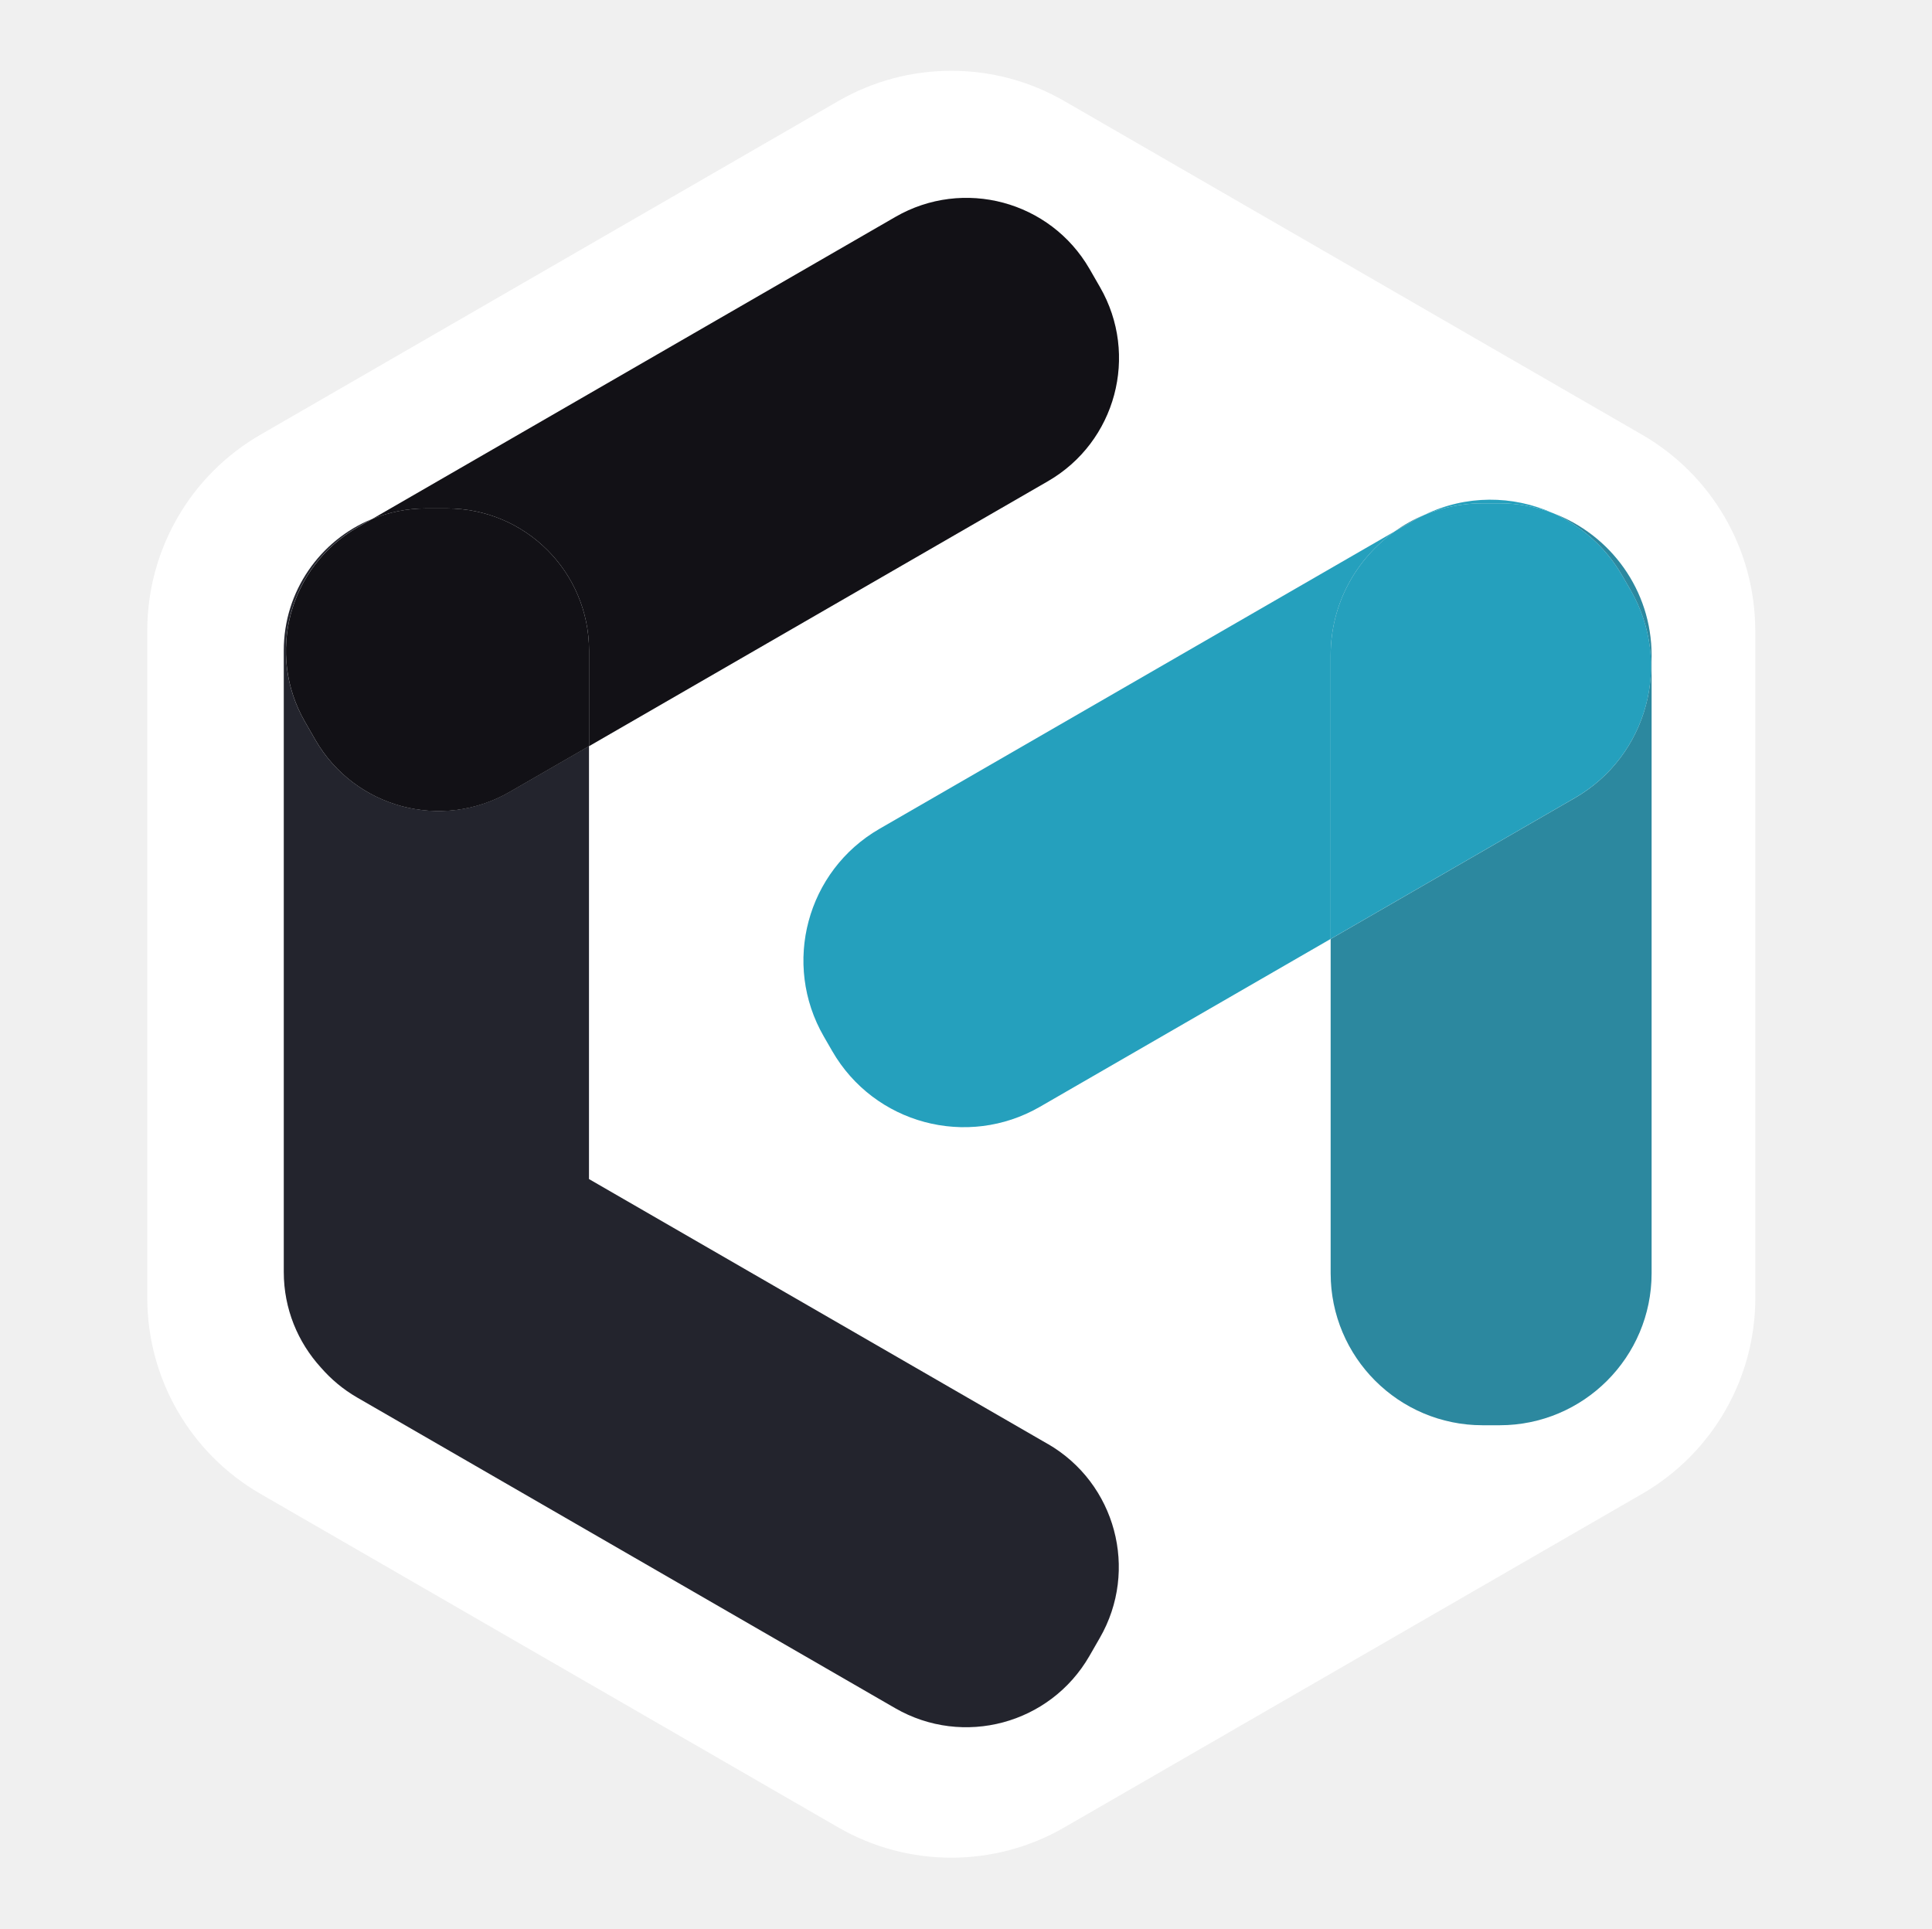
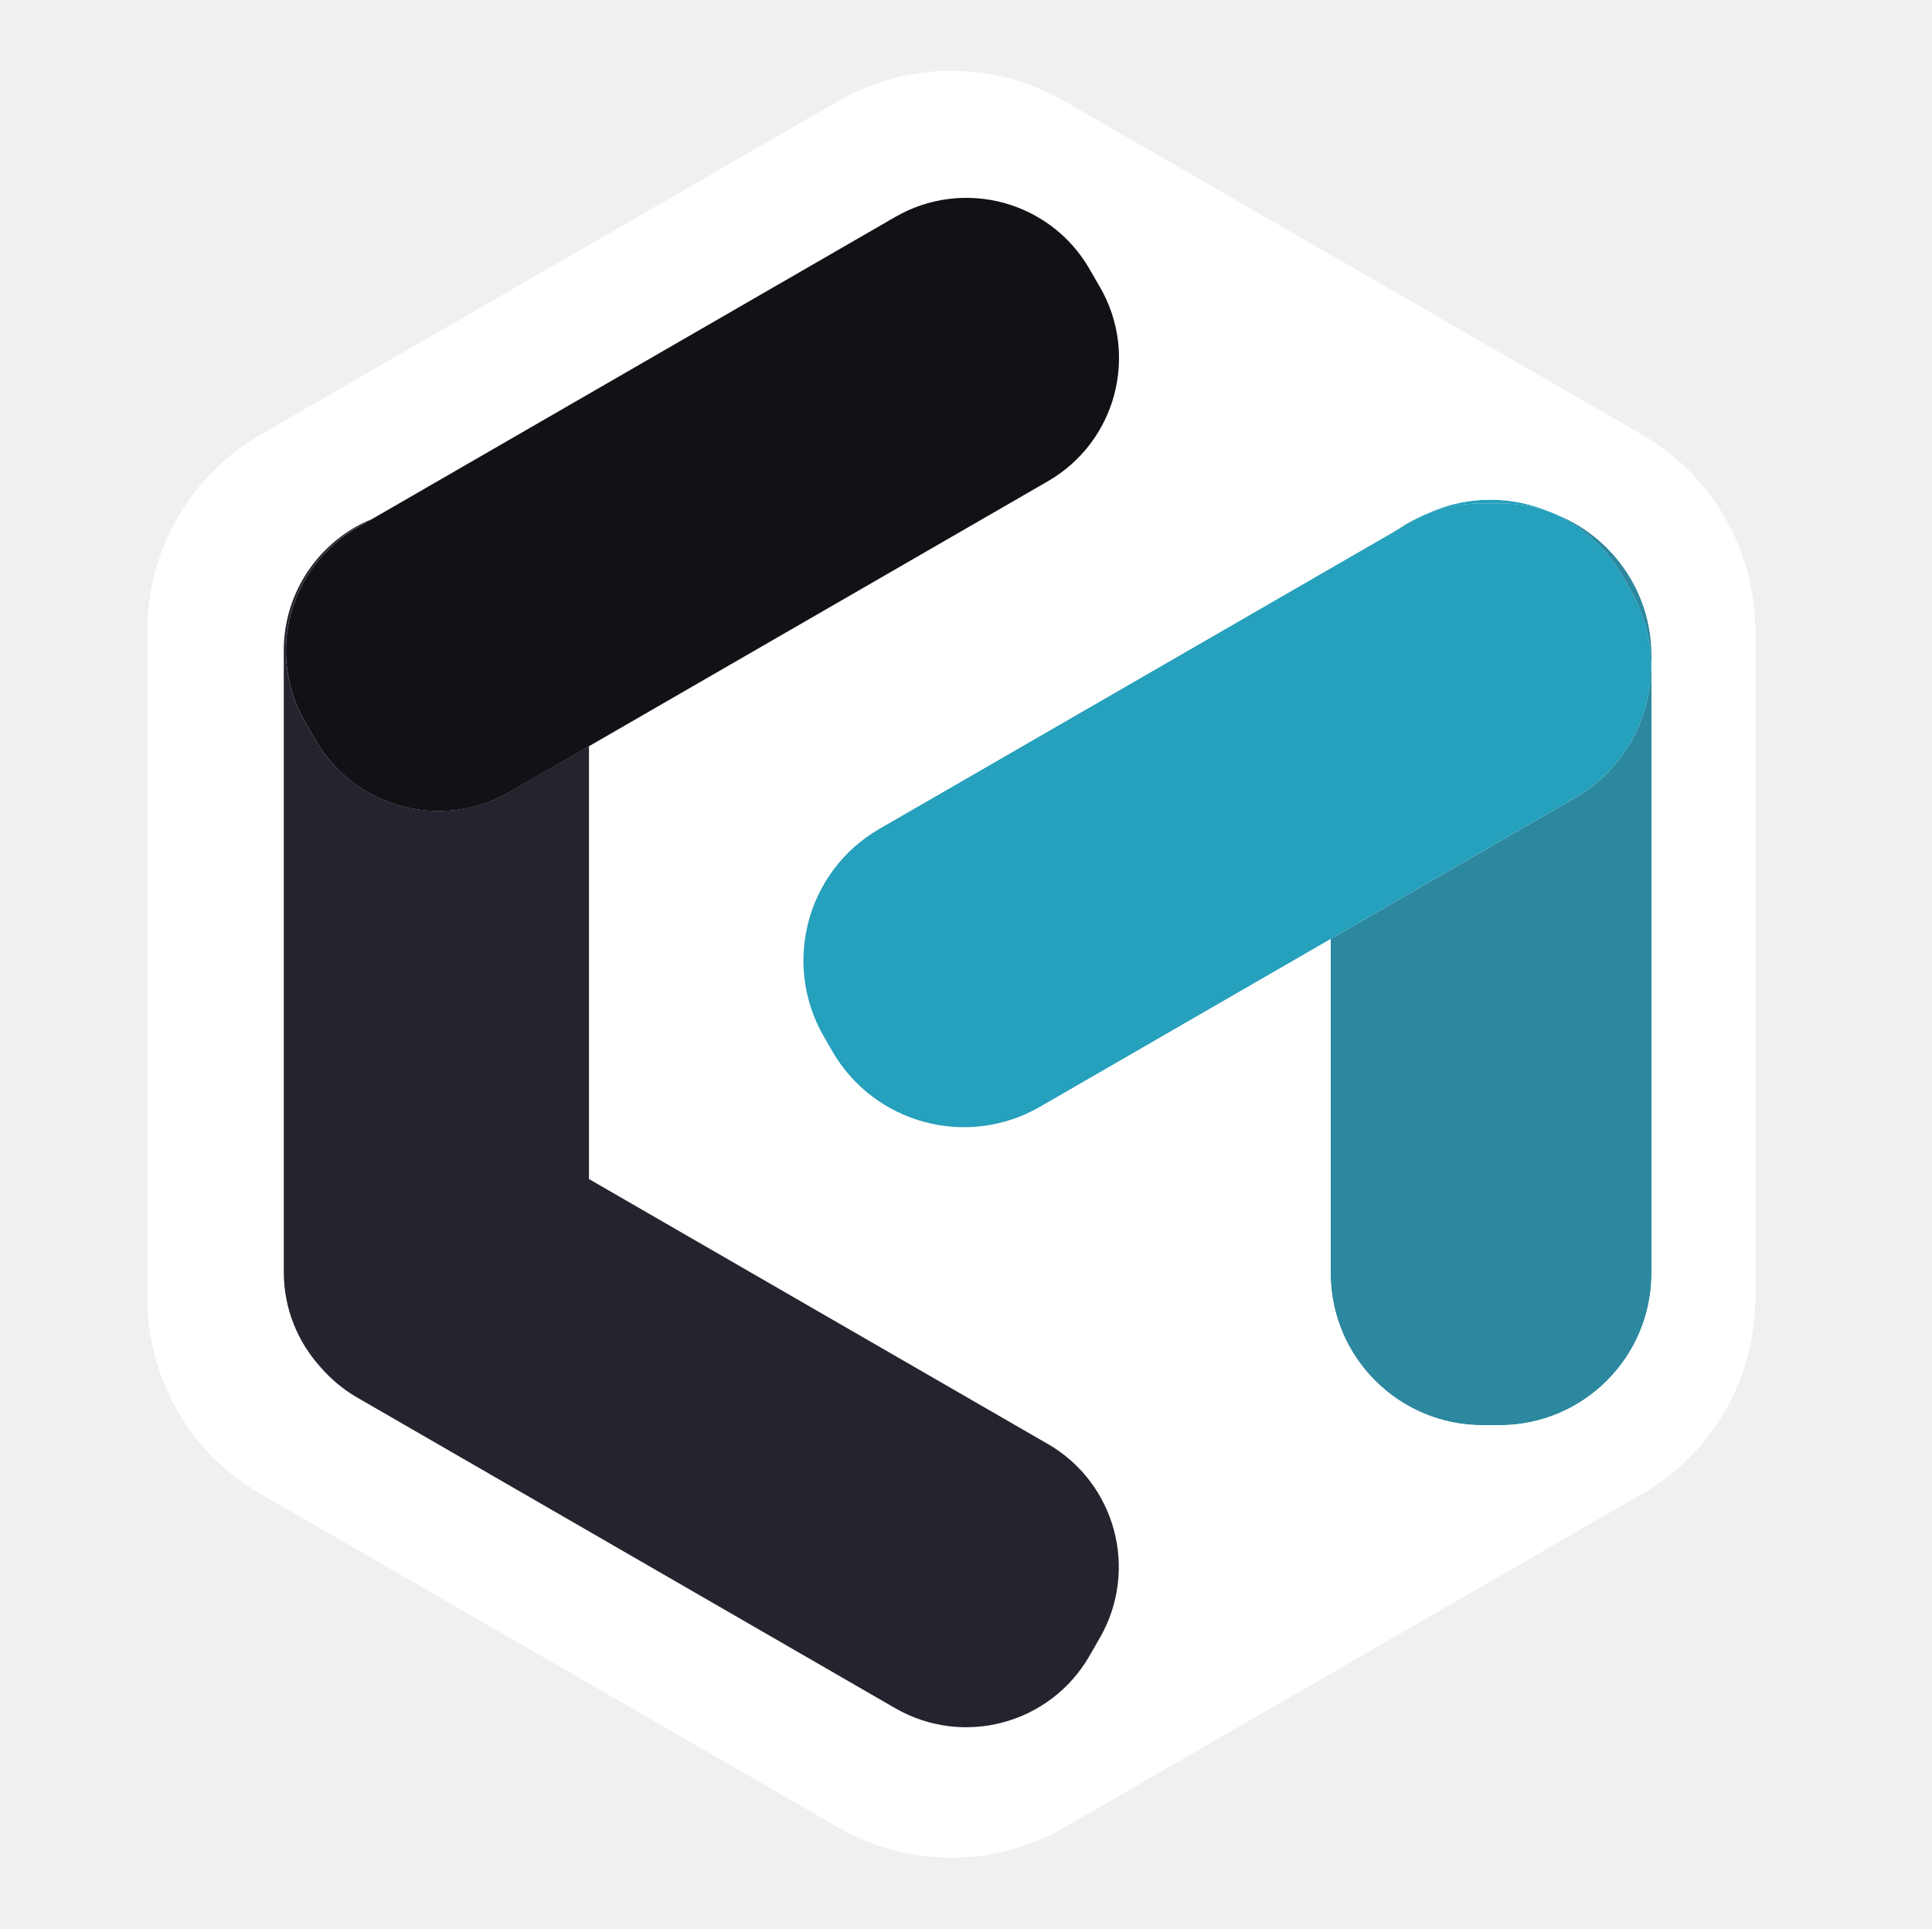
<svg xmlns="http://www.w3.org/2000/svg" id="_레이어_1" data-name="레이어 1" viewBox="0 0 256.32 255.84">
  <defs>
    <style>
      .cls-1 {
        fill: #25a0bd;
      }

      .cls-2 {
        fill: #fff;
      }

      .cls-3 {
        fill: #2c889f;
      }

      .cls-4 {
        fill: #121116;
      }

      .cls-5 {
        fill: #23242d;
      }
    </style>
  </defs>
-   <path class="cls-2" d="M232.87,83.66c0-10.72-5.72-20.62-15-25.98L141.21,13.41c-9.28-5.36-20.72-5.36-30,0L34.54,57.68c-9.28,5.36-15,15.26-15,25.98v88.53c0,10.72,5.72,20.62,15,25.98l76.67,44.26c9.28,5.36,20.72,5.36,30,0l76.67-44.26c9.28-5.36,15-15.26,15-25.98v-88.53ZM145.92,217.33l-1.38,2.4c-5.21,9.02-16.74,12.11-25.76,6.9l-71.41-41.23c-1.86-1.07-3.45-2.42-4.78-3.96-3.05-3.35-4.92-7.79-4.92-12.67v-82.46c0-7.87,4.83-14.61,11.68-17.43L118.78,28.78c9.02-5.21,20.55-2.12,25.76,6.9l1.38,2.4c5.21,9.02,2.12,20.55-6.9,25.76l-60.88,35.15v57.44l60.88,35.15c9.02,5.21,12.11,16.74,6.9,25.76ZM198.94,189.07h-2.24c-11.14,0-20.17-9.03-20.17-20.17v-44.34s-38.57,22.27-38.57,22.27c-9.65,5.57-21.98,2.26-27.55-7.38l-1.12-1.94c-5.57-9.65-2.26-21.98,7.38-27.55l68.39-39.48c1.22-.86,2.53-1.6,3.93-2.18,5.52-2.67,11.72-2.6,17-.24,7.65,2.86,13.11,10.22,13.11,18.87v81.97c0,11.14-9.03,20.17-20.17,20.17Z" />
-   <path class="cls-5" d="M139.02,191.57l-60.88-35.15v-57.44l-10.54,6.08c-9.02,5.21-20.55,2.12-25.76-6.9l-1.38-2.4c-5.21-9.02-2.12-20.55,6.9-25.76l1.97-1.14c-6.85,2.82-11.68,9.56-11.68,17.43v82.46c0,4.89,1.87,9.32,4.92,12.67,1.33,1.53,2.92,2.88,4.78,3.96l71.41,41.23c9.02,5.21,20.55,2.12,25.76-6.9l1.38-2.4c5.21-9.02,2.12-20.55-6.9-25.76Z" />
-   <path class="cls-4" d="M59.29,67.45c10.41,0,18.86,8.44,18.86,18.86v12.68l60.88-35.15c9.02-5.21,12.11-16.74,6.9-25.76l-1.38-2.4c-5.21-9.02-16.74-12.11-25.76-6.9l-69.44,40.09c2.21-.91,4.64-1.42,7.18-1.42h2.77Z" />
-   <path class="cls-4" d="M40.47,95.77l1.38,2.4c5.21,9.02,16.74,12.11,25.76,6.9l10.54-6.08v-12.68c0-10.41-8.44-18.86-18.86-18.86h-2.77c-2.54,0-4.97.51-7.18,1.42l-1.97,1.14c-9.02,5.21-12.11,16.74-6.9,25.76Z" />
  <path class="cls-3" d="M188.99,68.3c-1.4.58-2.71,1.32-3.93,2.18l2.6-1.5c.43-.25.88-.46,1.33-.68Z" />
  <path class="cls-3" d="M206,68.06c3.74,1.67,7.01,4.48,9.22,8.3l1.12,1.94c5.57,9.65,2.26,21.98-7.38,27.55l-32.42,18.72v44.34c0,11.14,9.03,20.17,20.17,20.17h2.24c11.14,0,20.17-9.03,20.17-20.17v-81.97c0-8.65-5.46-16.01-13.11-18.87Z" />
  <path class="cls-1" d="M198.94,66.77c2.49,0,4.86.47,7.05,1.29-5.28-2.36-11.49-2.43-17,.24,2.38-.98,4.98-1.53,7.71-1.53h2.24Z" />
-   <path class="cls-1" d="M185.07,70.48l-68.39,39.48c-9.65,5.57-12.95,17.9-7.38,27.55l1.12,1.94c5.57,9.65,17.9,12.95,27.55,7.38l38.57-22.27v-37.63c0-6.8,3.37-12.8,8.53-16.45Z" />
-   <path class="cls-1" d="M216.34,78.3l-1.12-1.94c-2.21-3.82-5.48-6.63-9.22-8.3-2.2-.82-4.57-1.29-7.05-1.29h-2.24c-2.73,0-5.33.55-7.71,1.53-.44.22-.89.43-1.33.68l-2.6,1.5c-5.16,3.65-8.53,9.65-8.53,16.45v37.63l32.42-18.72c9.65-5.57,12.95-17.9,7.38-27.55Z" />
+   <g>
+     <path class="cls-2" d="M232.87,83.66c0-10.72-5.72-20.62-15-25.98L141.21,13.41c-9.28-5.36-20.72-5.36-30,0L34.54,57.68c-9.28,5.36-15,15.26-15,25.98v88.53c0,10.72,5.72,20.62,15,25.98l76.67,44.26c9.28,5.36,20.72,5.36,30,0l76.67-44.26c9.28-5.36,15-15.26,15-25.98v-88.53ZM145.92,217.33l-1.38,2.4c-5.21,9.02-16.74,12.11-25.76,6.9l-71.41-41.23c-1.86-1.07-3.45-2.42-4.78-3.96-3.05-3.35-4.92-7.79-4.92-12.67v-82.46c0-7.87,4.83-14.61,11.68-17.43L118.78,28.78c9.02-5.21,20.55-2.12,25.76,6.9l1.38,2.4c5.21,9.02,2.12,20.55-6.9,25.76l-60.88,35.15v57.44l60.88,35.15c9.02,5.21,12.11,16.74,6.9,25.76ZM198.94,189.07h-2.24c-11.14,0-20.17-9.03-20.17-20.17v-44.34s-38.57,22.27-38.57,22.27c-9.65,5.57-21.98,2.26-27.55-7.38l-1.12-1.94c-5.57-9.65-2.26-21.98,7.38-27.55l68.39-39.48c1.22-.86,2.53-1.6,3.93-2.18,5.52-2.67,11.72-2.6,17-.24,7.65,2.86,13.11,10.22,13.11,18.87v81.97c0,11.14-9.03,20.17-20.17,20.17Z" />
+     <path class="cls-5" d="M139.02,191.57l-60.88-35.15v-57.44l-10.54,6.08c-9.02,5.21-20.55,2.12-25.76-6.9l-1.38-2.4c-5.21-9.02-2.12-20.55,6.9-25.76l1.97-1.14c-6.85,2.82-11.68,9.56-11.68,17.43v82.46c0,4.89,1.87,9.32,4.92,12.67,1.33,1.53,2.92,2.88,4.78,3.96l71.41,41.23c9.02,5.21,20.55,2.12,25.76-6.9l1.38-2.4c5.21-9.02,2.12-20.55-6.9-25.76Z" />
+     <path class="cls-4" d="M145.92,38.08l-1.38-2.4c-5.21-9.02-16.74-12.11-25.76-6.9l-69.44,40.09-1.97,1.14c-9.02,5.21-12.11,16.74-6.9,25.76l1.38,2.4c5.21,9.02,16.74,12.11,25.76,6.9l10.54-6.08,60.88-35.15c9.02-5.21,12.11-16.74,6.9-25.76Z" />
+     <path class="cls-1" d="M216.34,78.3l-1.12-1.94c-2.21-3.82-5.48-6.63-9.22-8.3-2.2-.82-4.57-1.29-7.05-1.29h-2.24c-2.73,0-5.33.55-7.71,1.53-.44.22-.89.43-1.33.68l-2.6,1.5-68.39,39.48c-9.65,5.57-12.95,17.9-7.38,27.55l1.12,1.94c5.57,9.65,17.9,12.95,27.55,7.38l38.57-22.27,32.42-18.72c9.65-5.57,12.95-17.9,7.38-27.55Z" />
+   </g>
</svg>
